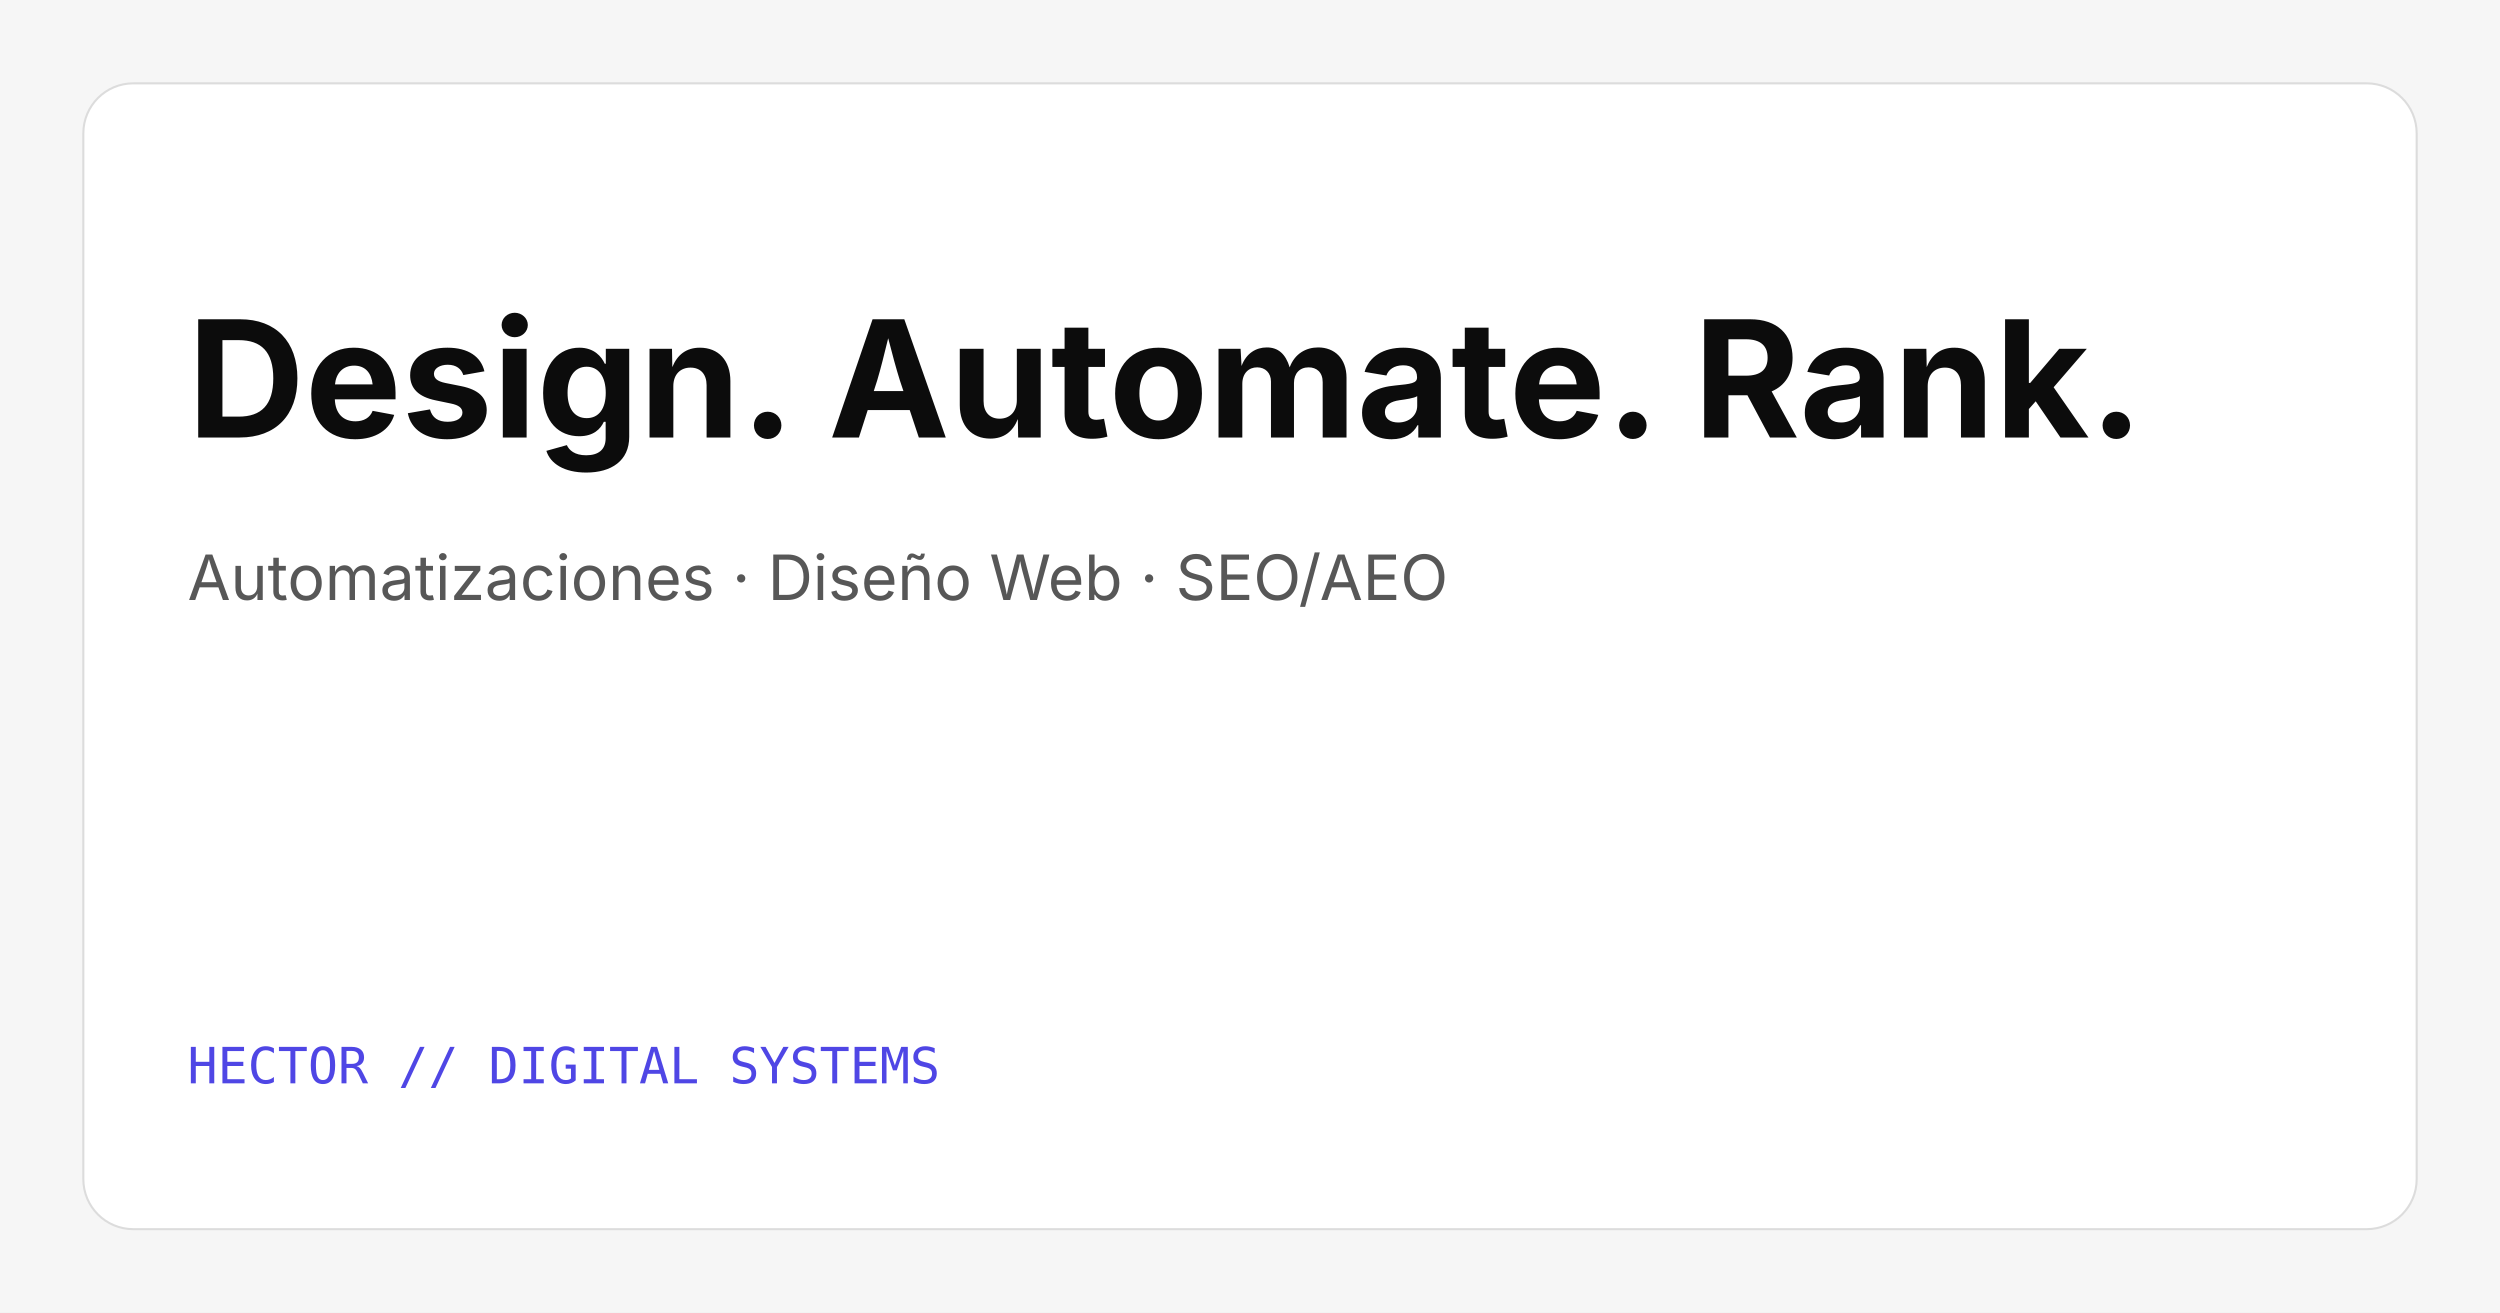
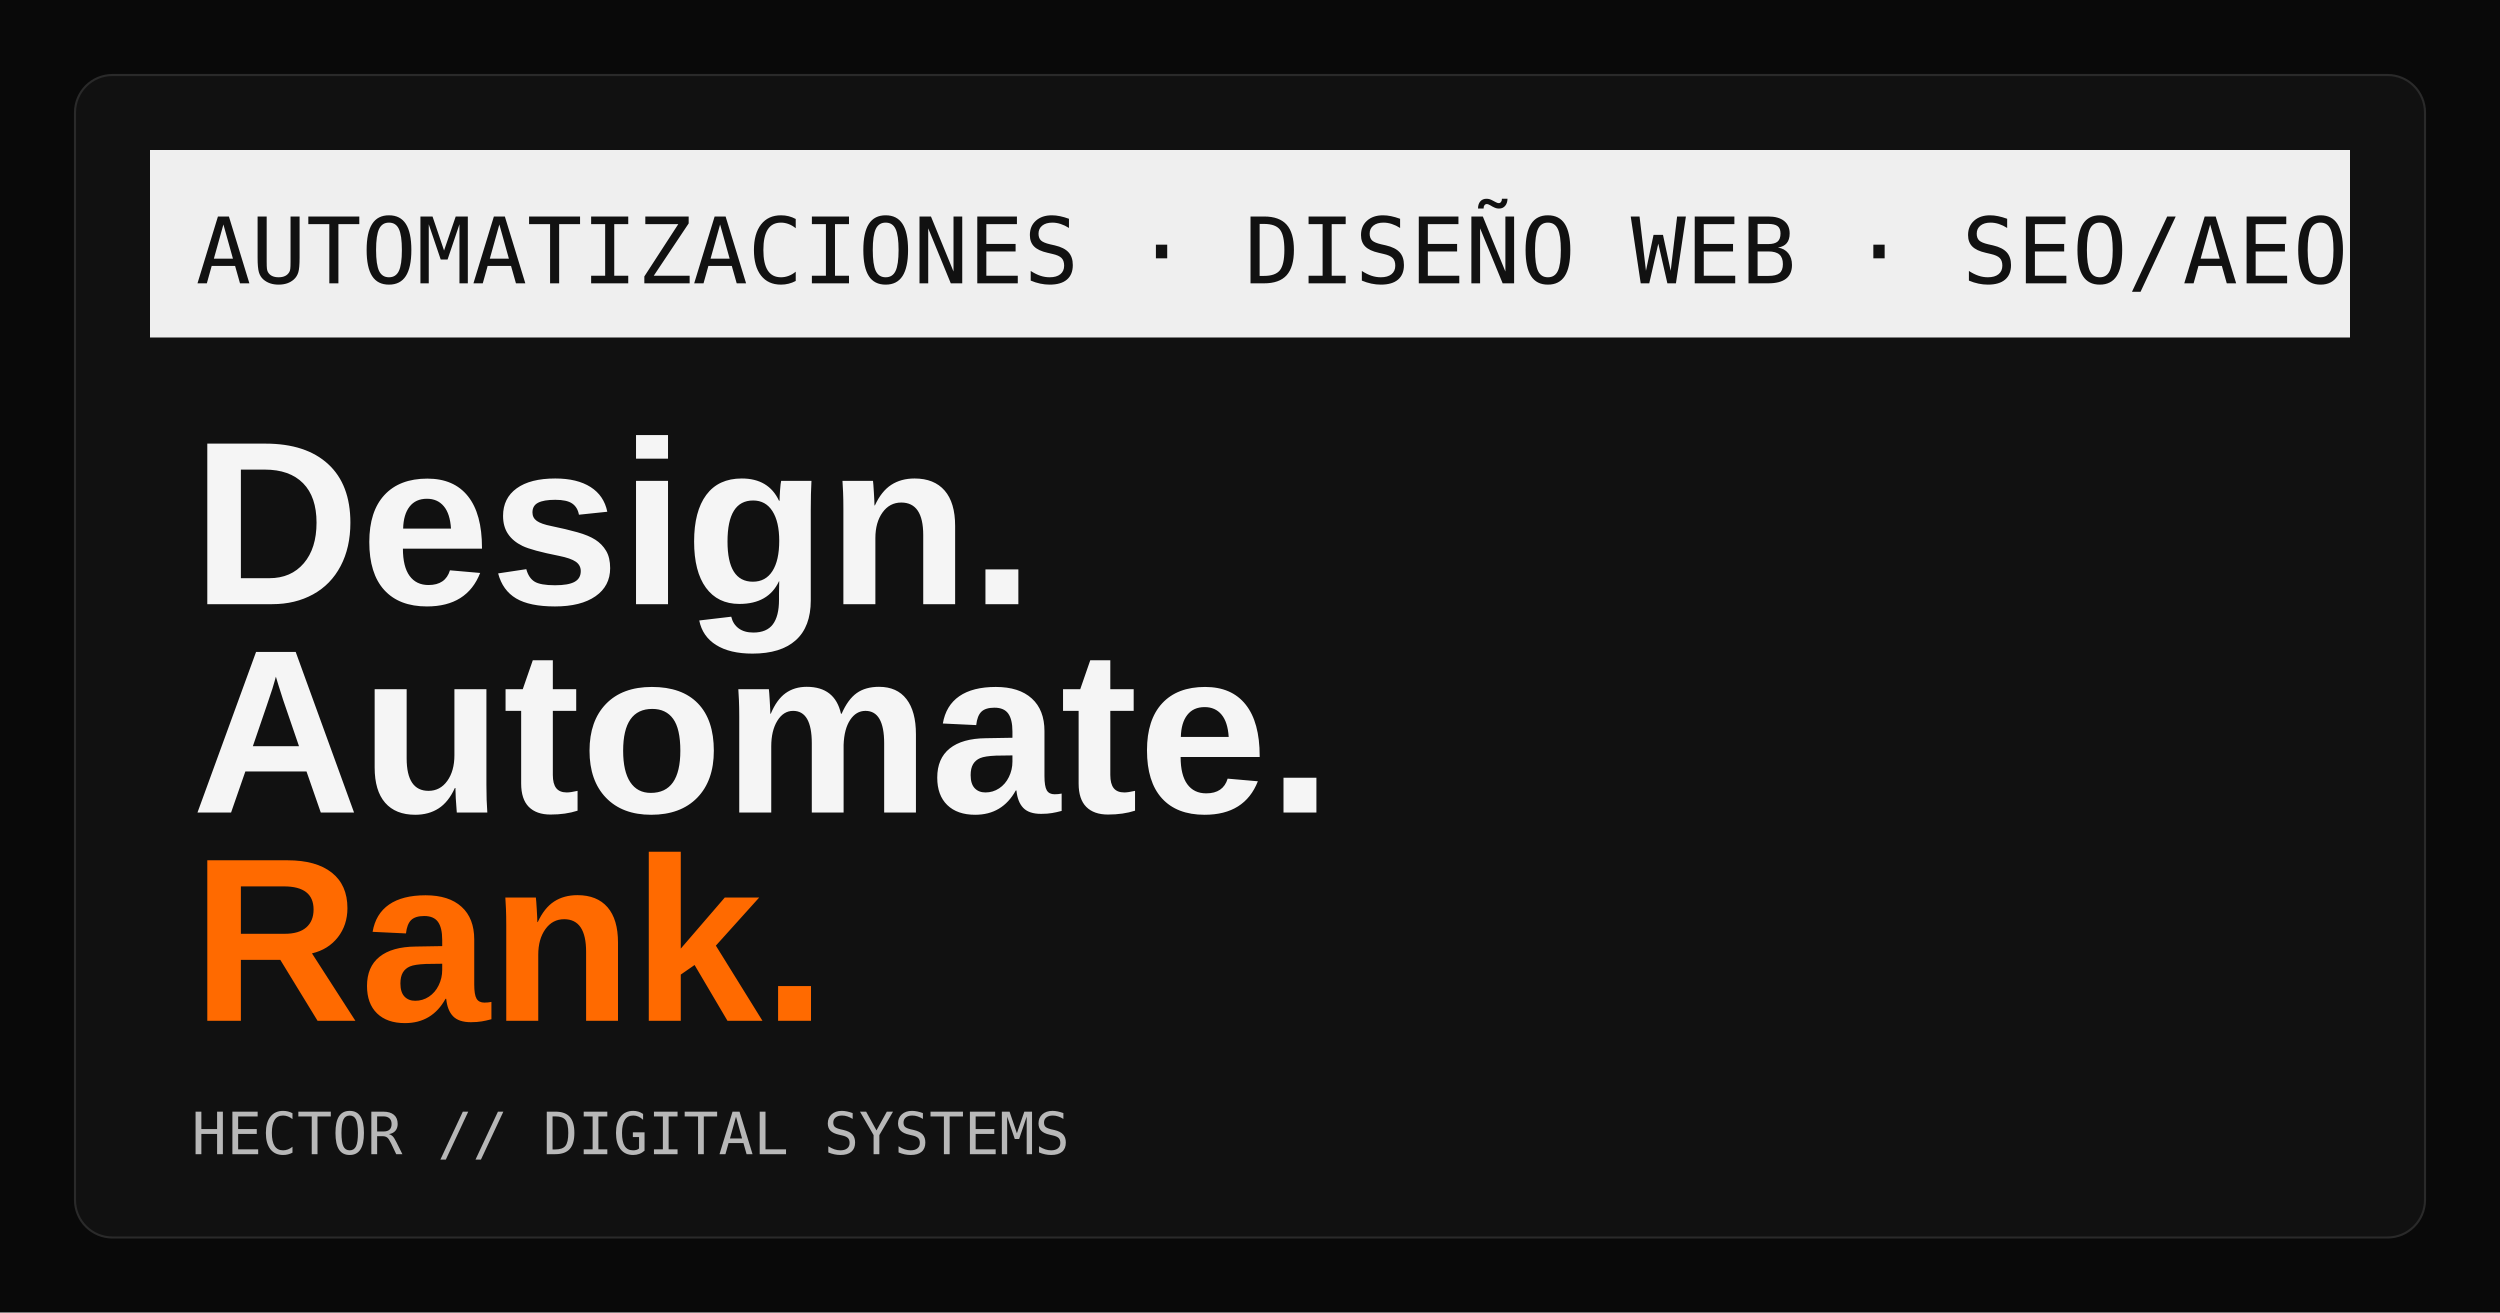
- <svg xmlns="http://www.w3.org/2000/svg" width="1200" height="630" viewBox="0 0 1200 630" fill="none">
-   <rect width="1200" height="630" fill="#F6F6F6" />
-   <rect x="40" y="40" width="1120" height="550" rx="24" fill="#FFFFFF" stroke="#DCDCDC" />
-   <text x="90" y="210" fill="#0C0C0C" font-size="78" font-family="Inter, Arial, sans-serif" font-weight="700">Design. Automate. Rank.</text>
-   <text x="90" y="288" fill="#575757" font-size="30" font-family="Inter, Arial, sans-serif">Automatizaciones · Diseño Web · SEO/AEO</text>
-   <text x="90" y="520" fill="#4F46E5" font-size="24" font-family="ui-monospace, Menlo, monospace">HECTOR // DIGITAL SYSTEMS</text>
+ <svg xmlns="http://www.w3.org/2000/svg" width="1200" height="630" viewBox="0 0 1200 630">
+   <rect width="1200" height="630" fill="#090909" />
+   <rect x="36" y="36" width="1128" height="558" rx="18" fill="#111111" stroke="#2A2A2A" />
+   <rect x="72" y="72" width="1056" height="90" fill="#EFEFEF" />
+   <text x="94" y="136" fill="#111111" font-size="44" font-family="IBM Plex Mono, monospace">AUTOMATIZACIONES · DISEÑO WEB · SEO/AEO</text>
+   <text x="92" y="290" fill="#F5F5F5" font-size="112" font-family="Space Grotesk, Arial, sans-serif" font-weight="700">Design.</text>
+   <text x="92" y="390" fill="#F5F5F5" font-size="112" font-family="Space Grotesk, Arial, sans-serif" font-weight="700">Automate.</text>
+   <text x="92" y="490" fill="#FF6A00" font-size="112" font-family="Space Grotesk, Arial, sans-serif" font-weight="700">Rank.</text>
+   <text x="92" y="554" fill="#B8B8B8" font-size="28" font-family="IBM Plex Mono, monospace">HECTOR // DIGITAL SYSTEMS</text>
</svg>
